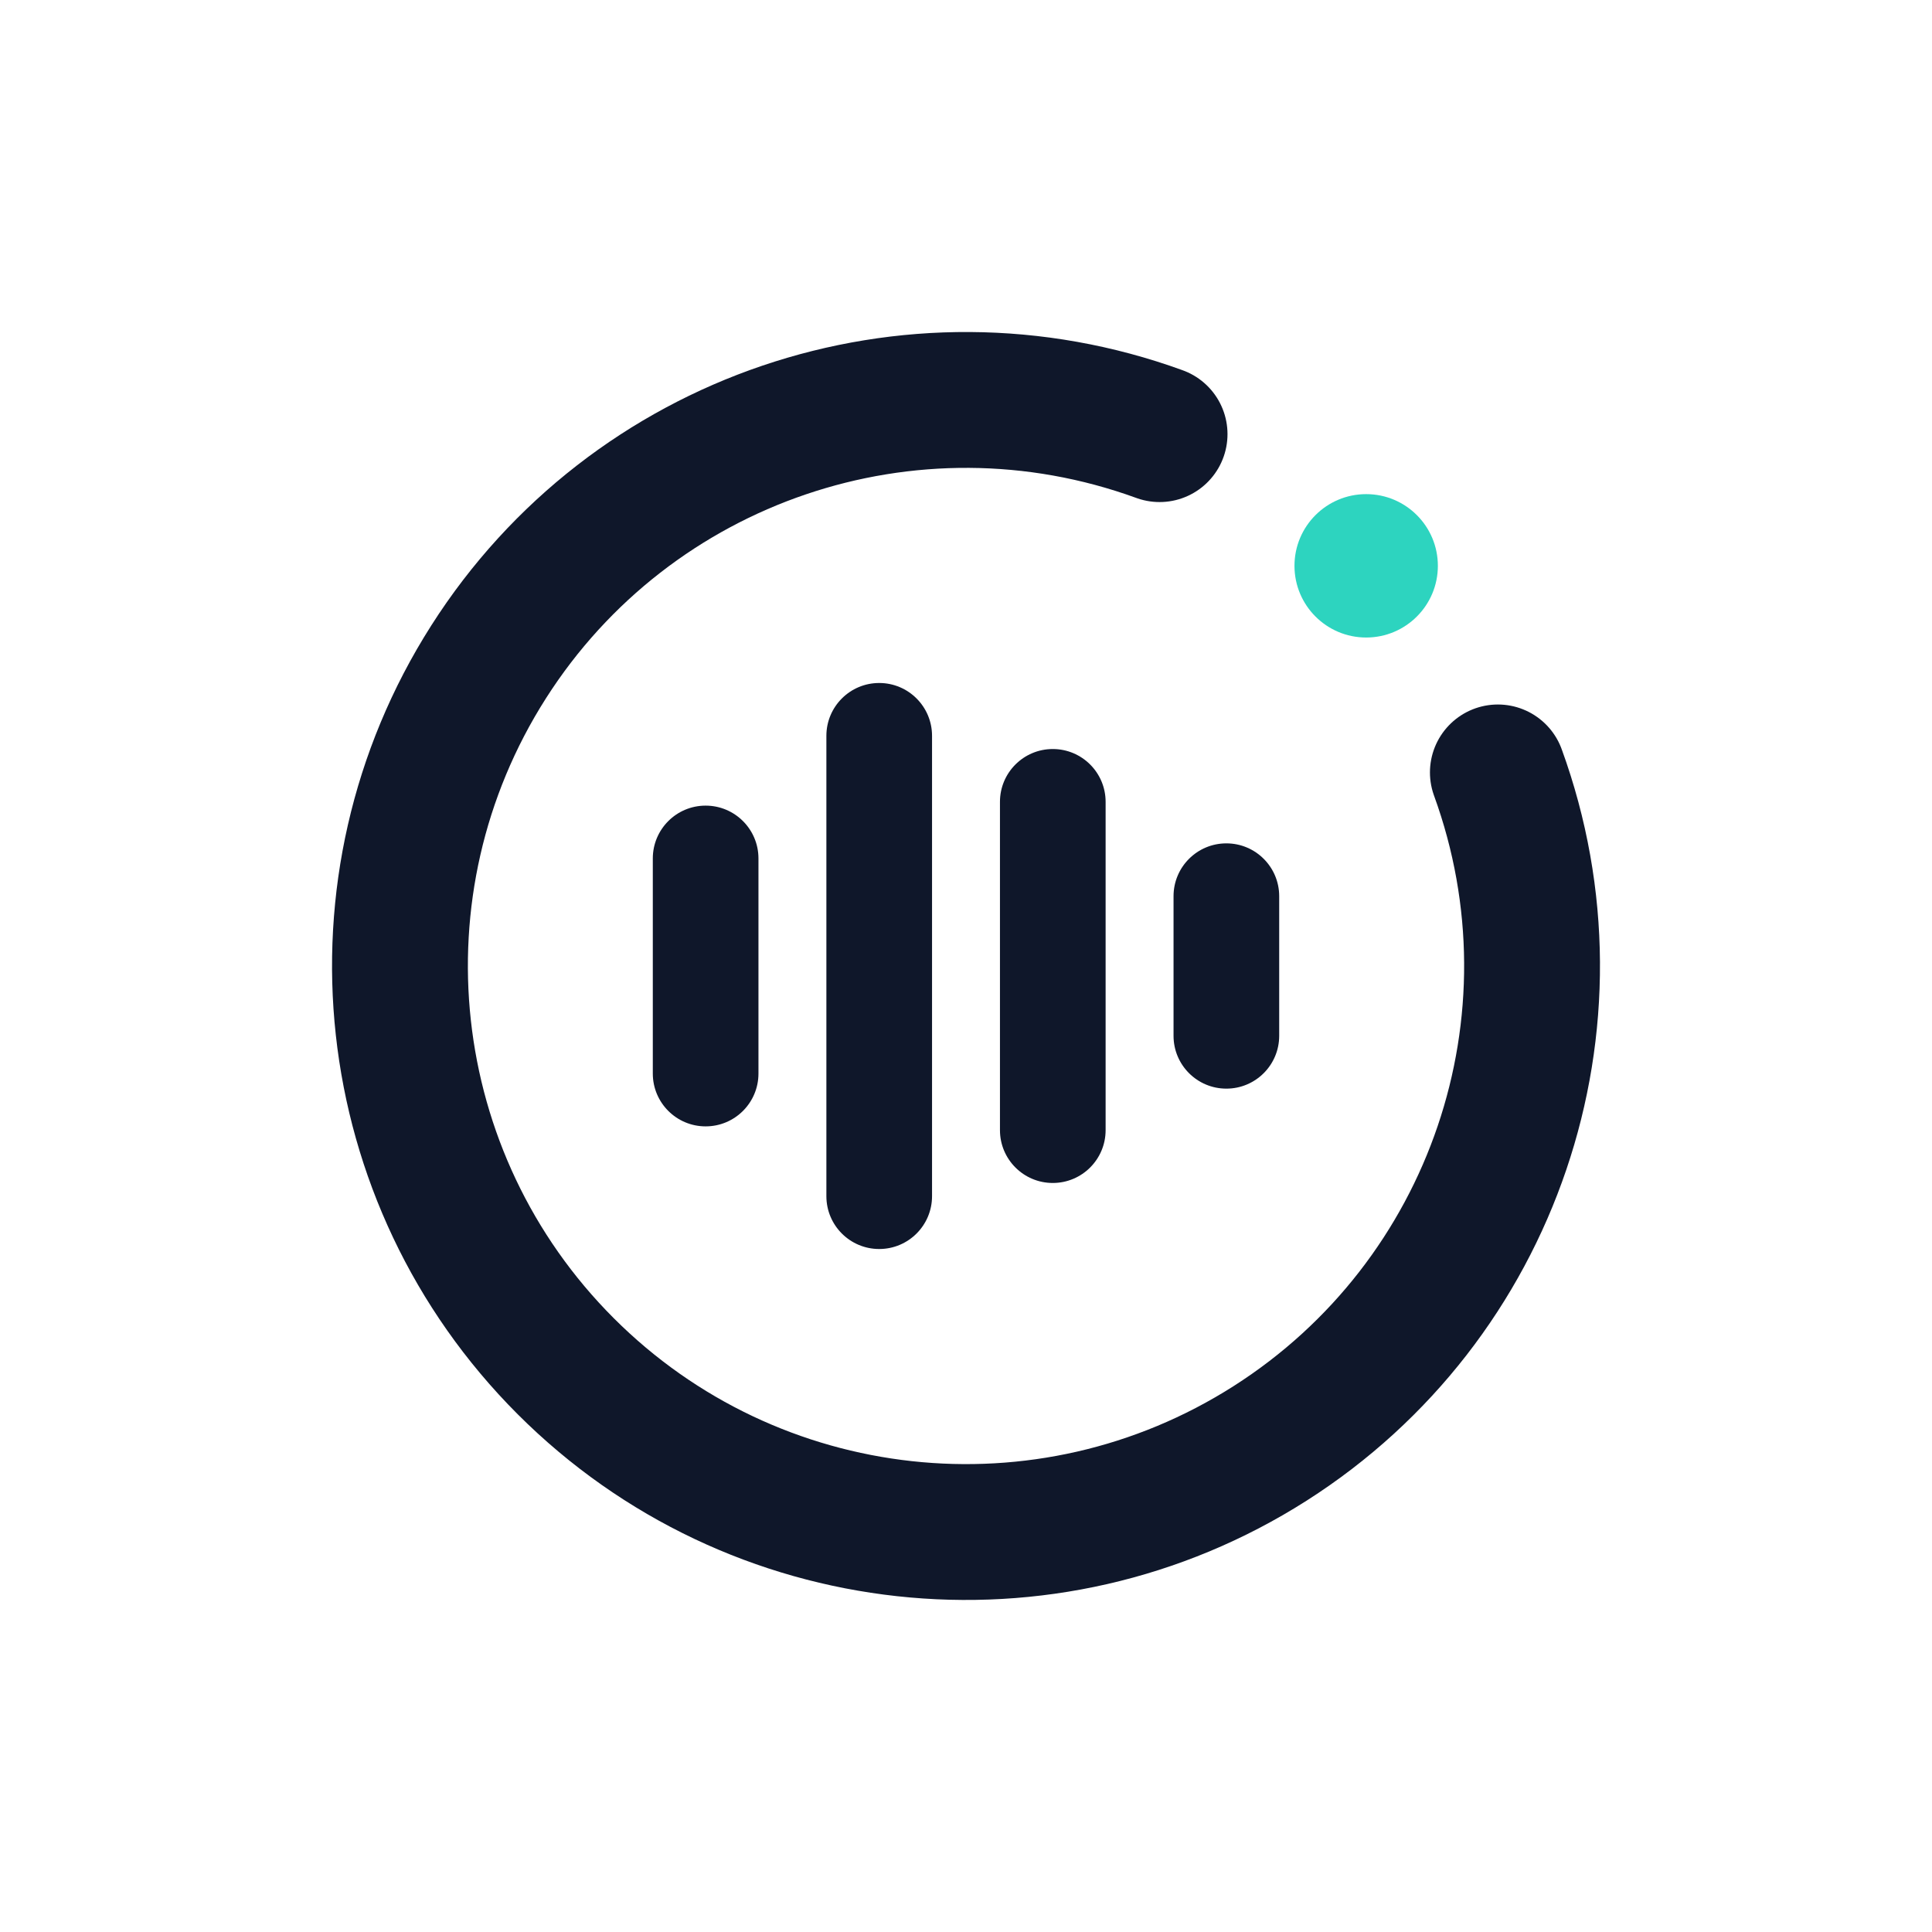
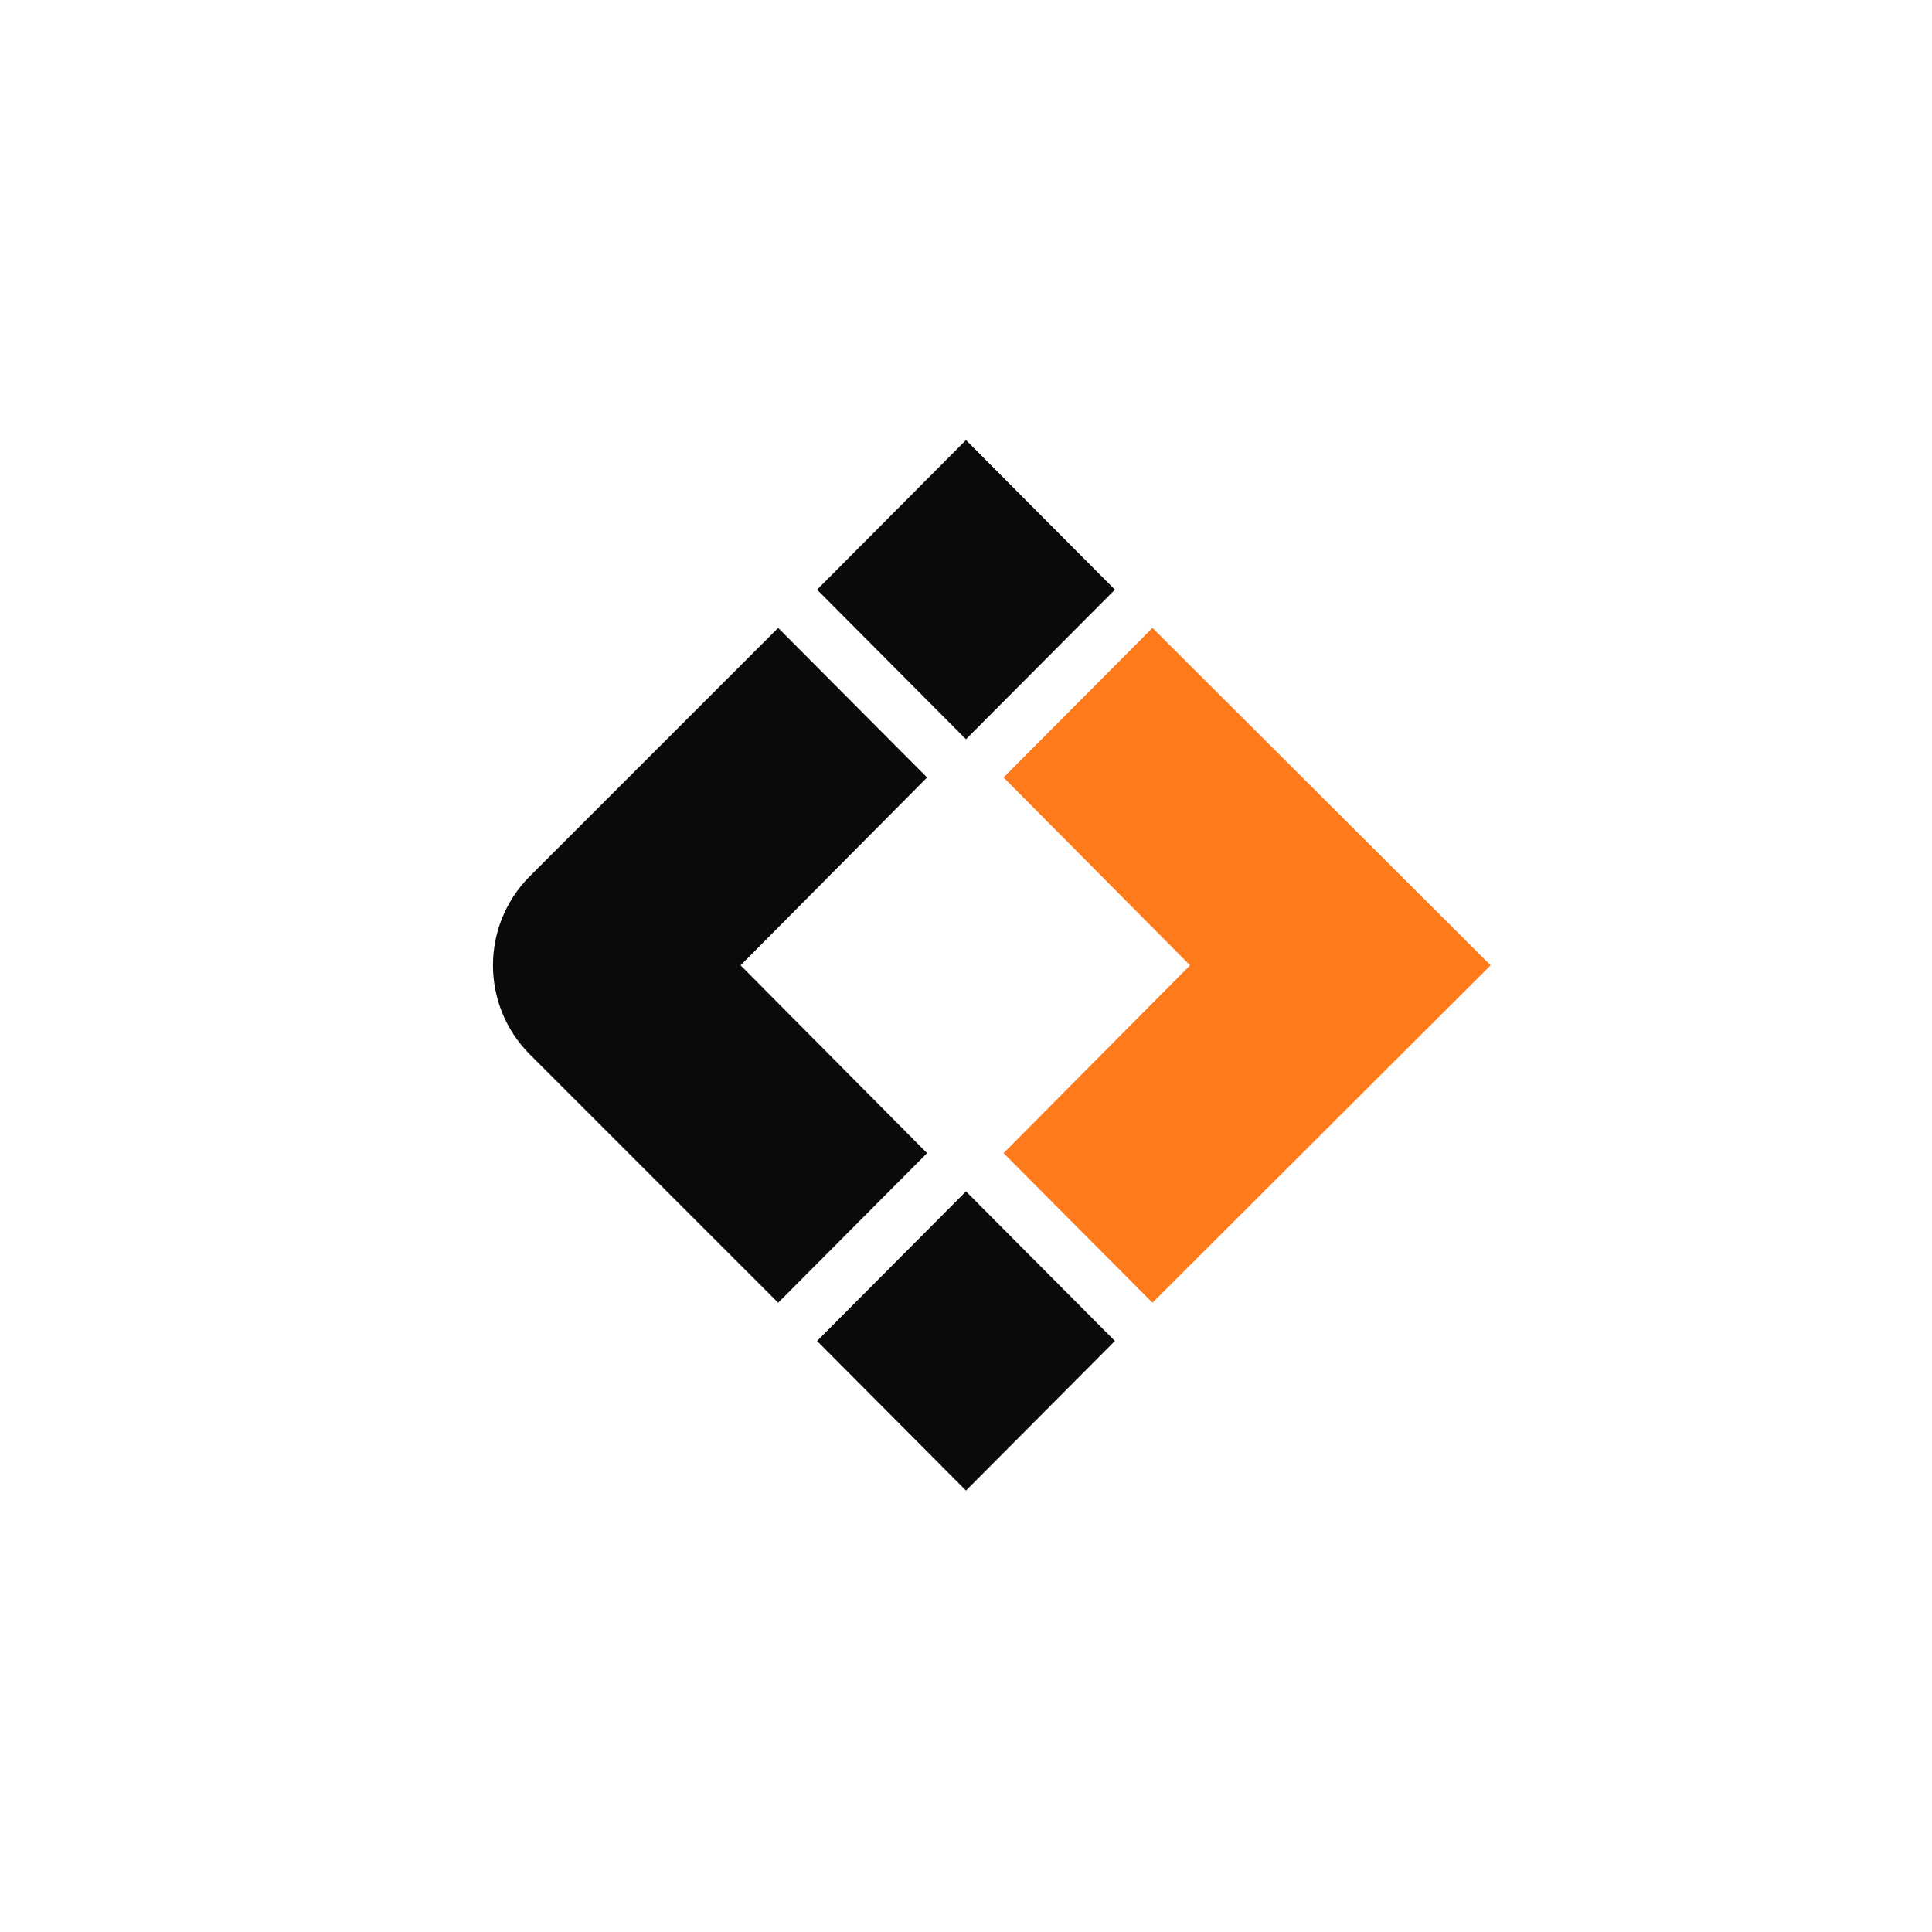
<svg xmlns="http://www.w3.org/2000/svg" viewBox="0 0 1024 1024" width="1024" height="1024">
-   <path d="M793.9 409.4 A300 300 0 1 1 614.6 230.1" fill="none" stroke="#0F172A" stroke-width="72" stroke-linecap="round" />
-   <rect x="346" y="427.0" width="56" height="170" rx="28" fill="#0F172A" />
-   <rect x="438" y="362.0" width="56" height="300" rx="28" fill="#0F172A" />
-   <rect x="530" y="397.0" width="56" height="230" rx="28" fill="#0F172A" />
-   <rect x="622" y="447.0" width="56" height="130" rx="28" fill="#0F172A" />
-   <circle cx="724.1" cy="299.9" r="38" fill="#2DD4BF" />
+   <g transform="scale(0.7111)">
+     <path d="M720 328L831 439.5L720 551L609 439.5Z" fill="#0A0A0B" />
+     <path d="M720 888L831 999.5L720 1111L609 999.5Z" fill="#0A0A0B" />
+     <path d="M580 468L691 579.5L552 719.5L691 859.5L580 971L395.0 786.0A94 94 0 0 1 395.0 653.0Z" fill="#0A0A0B" />
+     <path d="M859 468L1111 719.5L859 971L748 859.5L887 719.5L748 579.5Z" fill="#FF7A1A" />
+   </g>
</svg>
